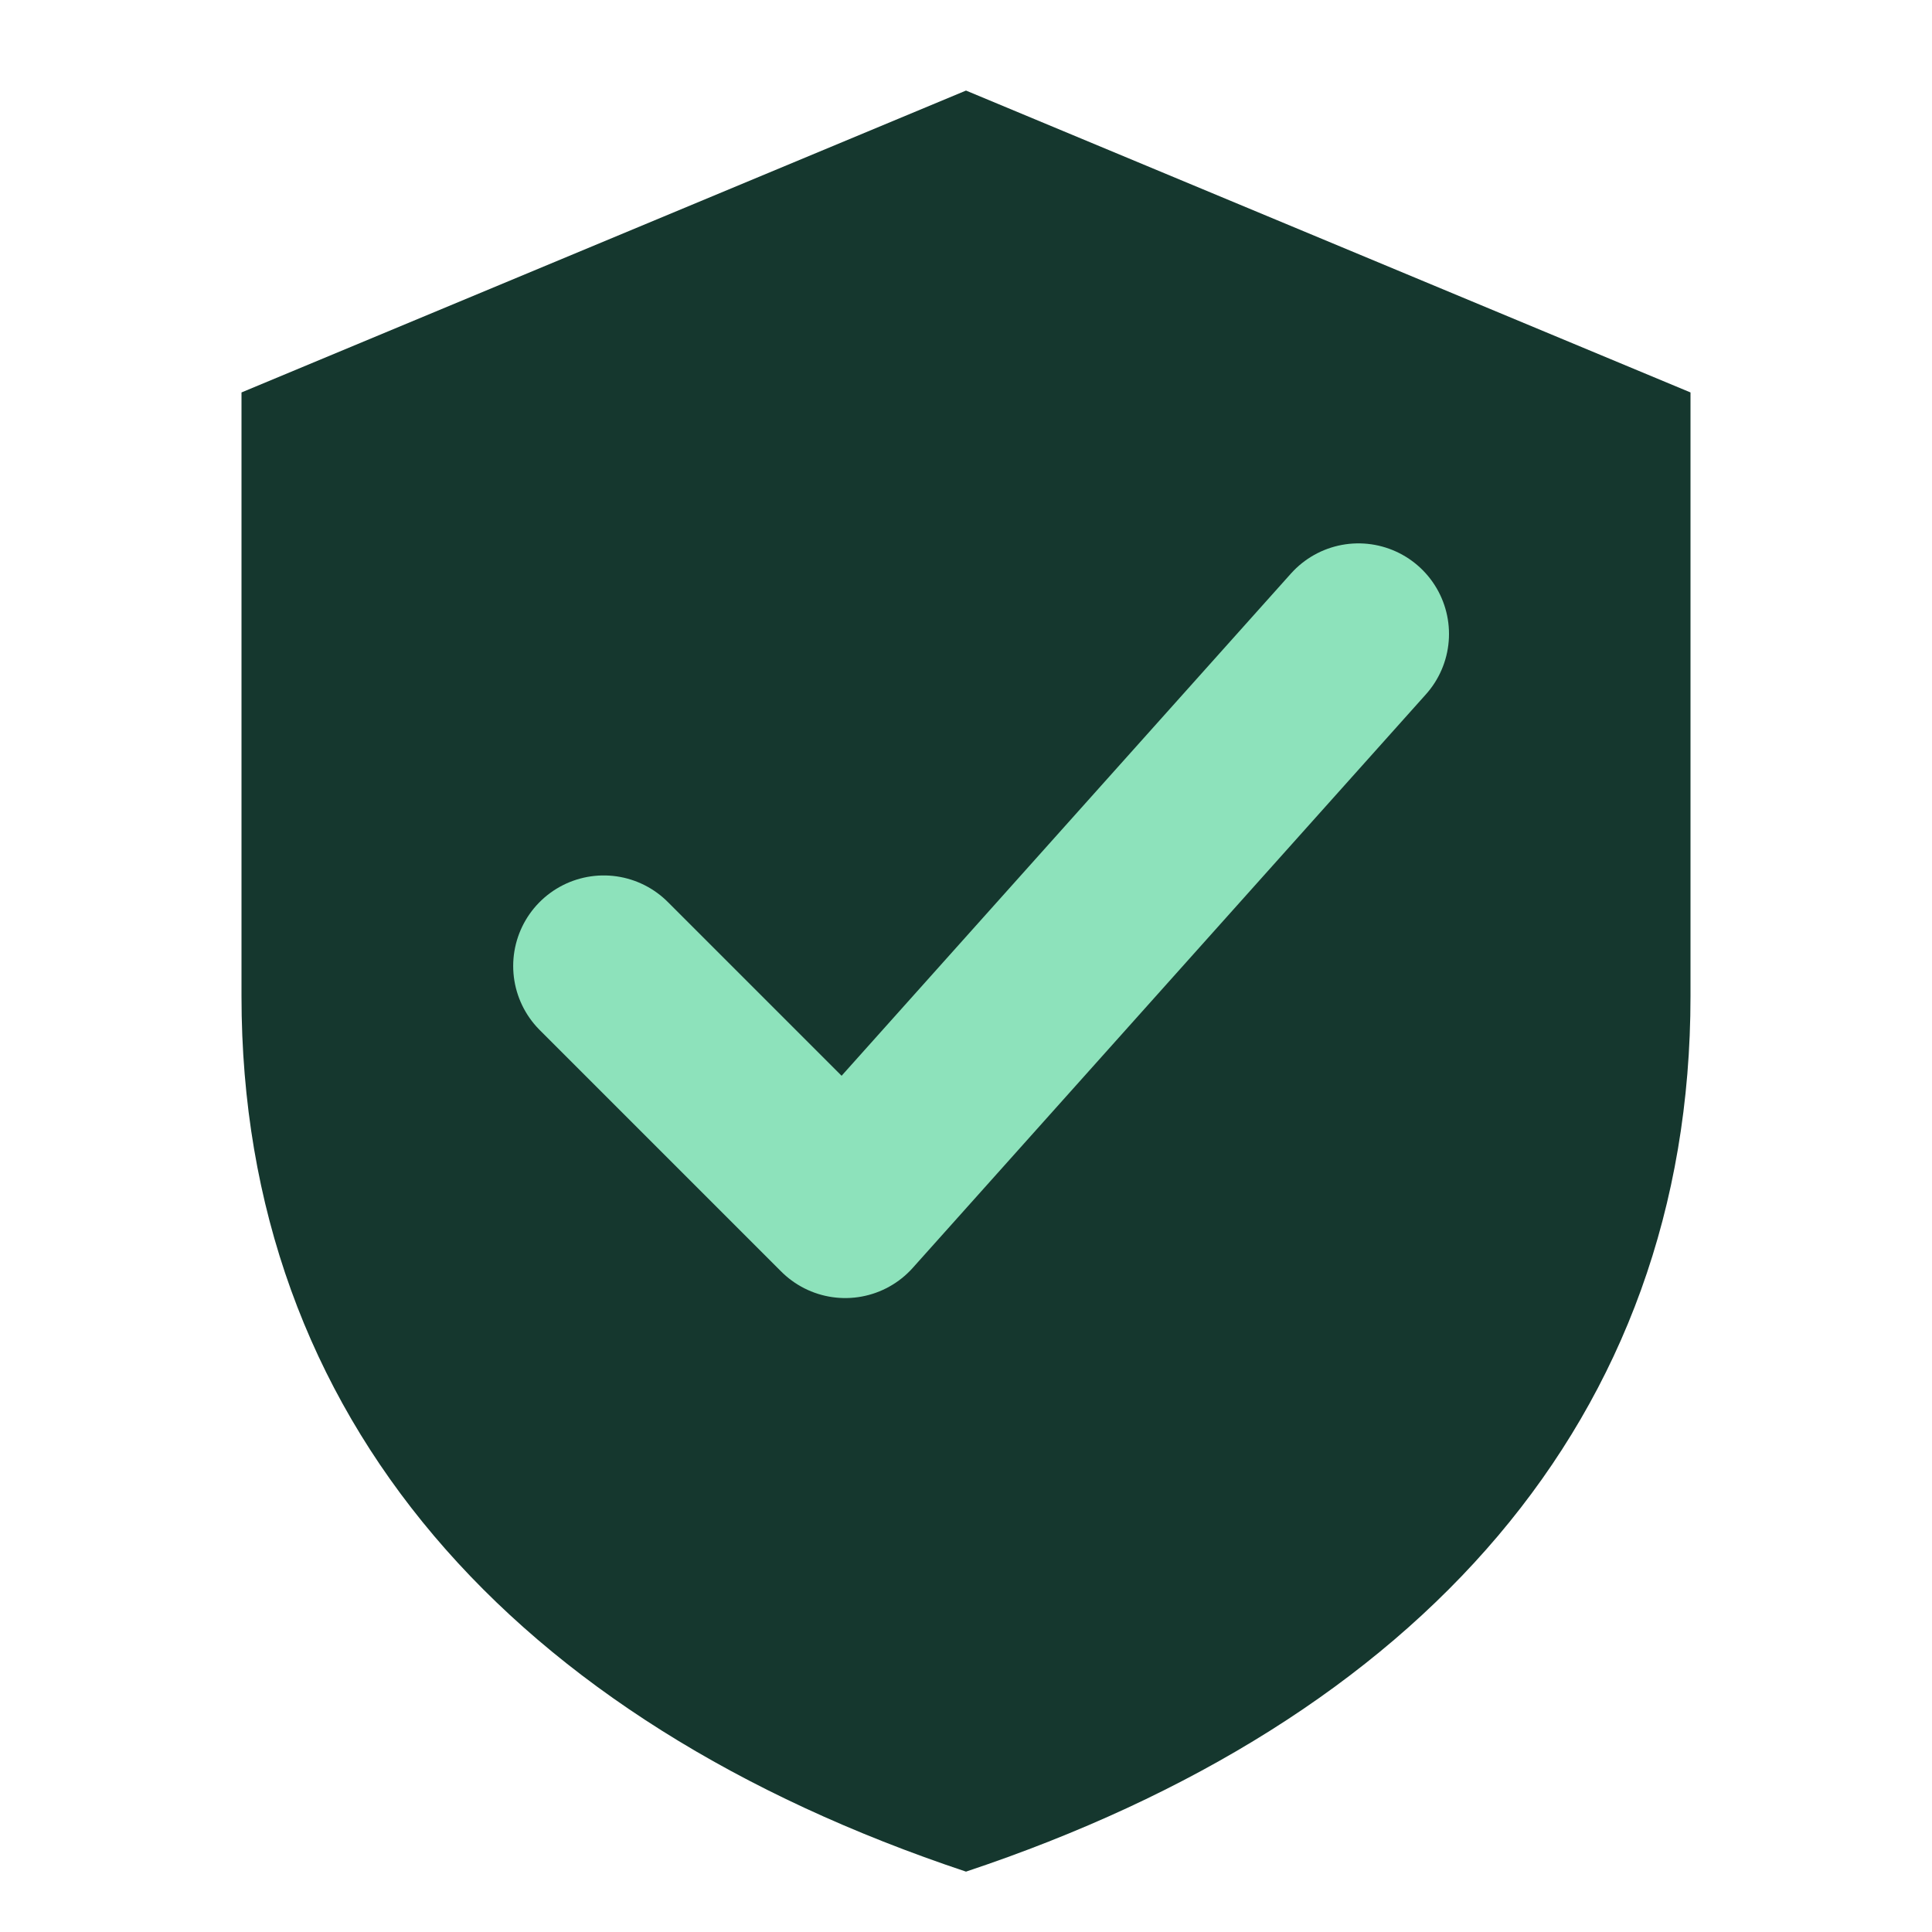
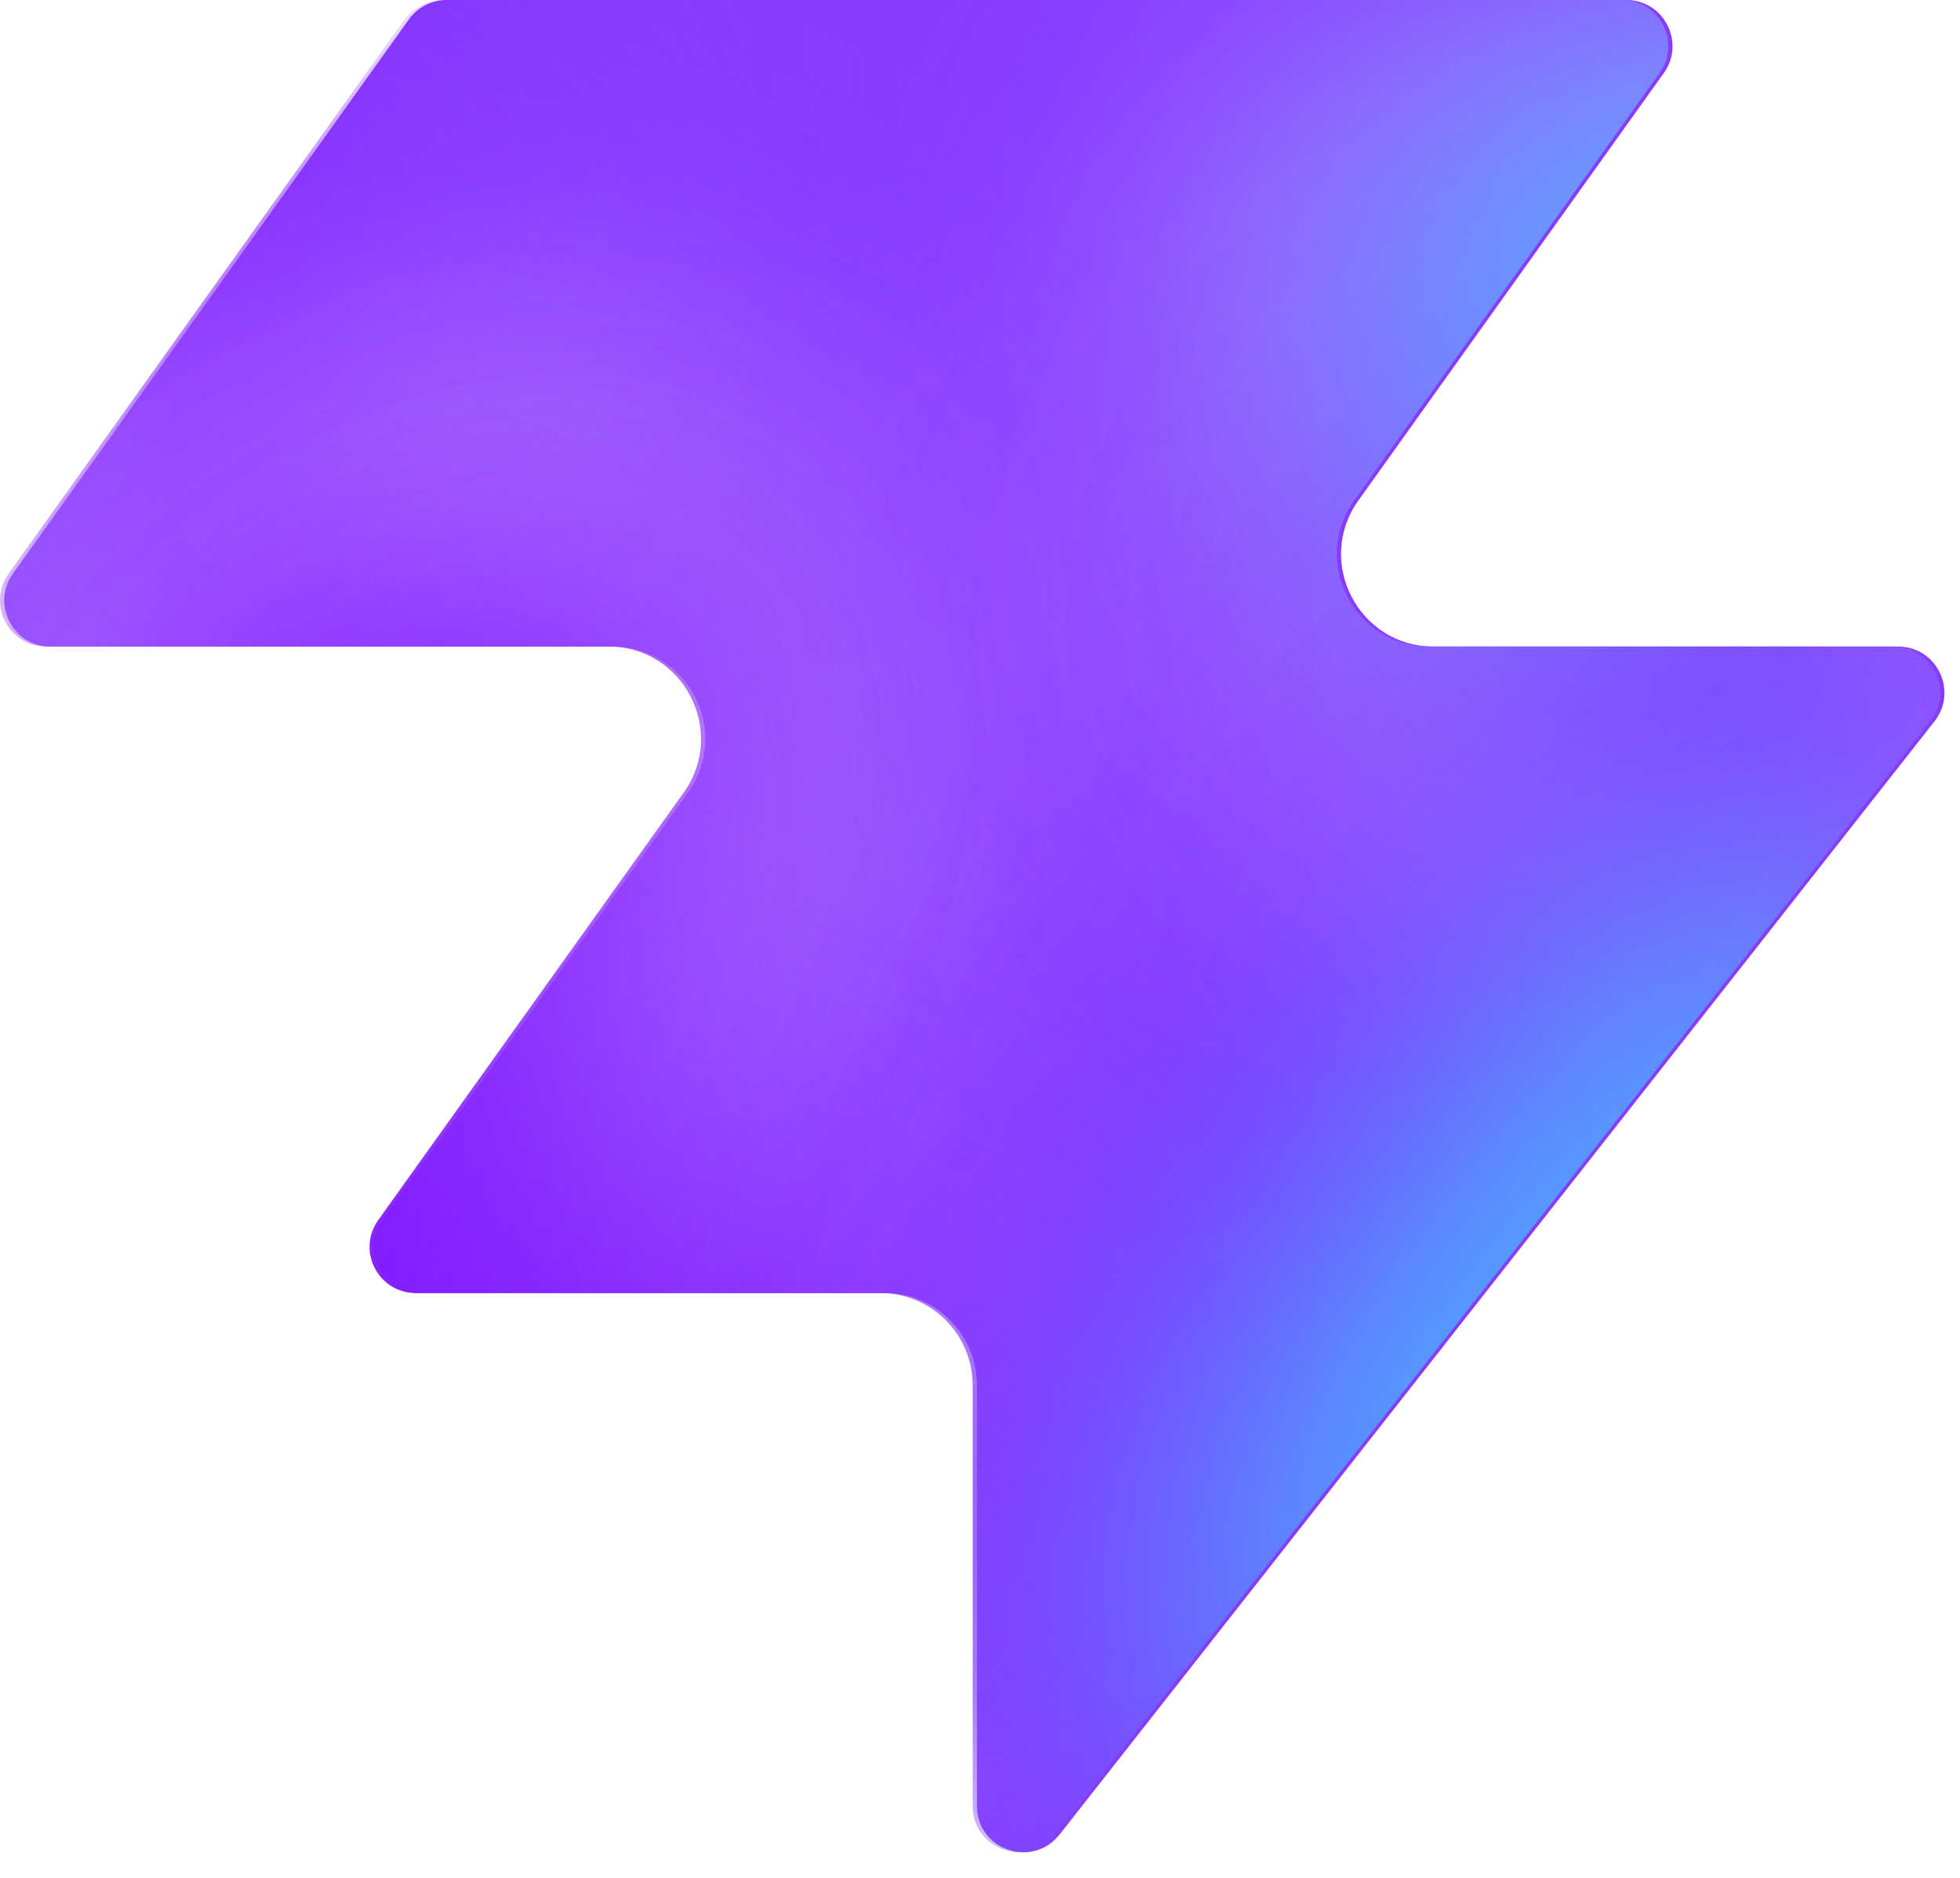
- <svg xmlns="http://www.w3.org/2000/svg" viewBox="0 0 64 64">
-   <path fill="#15372e" d="M32 3 56 13v20c0 14-9 24-24 29C17 57 8 47 8 33V13L32 3Z" />
-   <path fill="none" stroke="#8de2bb" stroke-linecap="round" stroke-linejoin="round" stroke-width="6" d="m20 32 8 8 17-19" />
+ <svg xmlns="http://www.w3.org/2000/svg" width="48" height="46" fill="none" viewBox="0 0 48 46">
+   <path fill="#863bff" d="M25.946 44.938c-.664.845-2.021.375-2.021-.698V33.937a2.26 2.26 0 0 0-2.262-2.262H10.287c-.92 0-1.456-1.04-.92-1.788l7.48-10.471c1.07-1.497 0-3.578-1.842-3.578H1.237c-.92 0-1.456-1.04-.92-1.788L10.013.474c.214-.297.556-.474.92-.474h28.894c.92 0 1.456 1.04.92 1.788l-7.48 10.471c-1.07 1.498 0 3.579 1.842 3.579h11.377c.943 0 1.473 1.088.89 1.83L25.947 44.94z" style="fill:#863bff;fill:color(display-p3 .525 .23 1);fill-opacity:1" />
+   <mask id="a" width="48" height="46" x="0" y="0" maskUnits="userSpaceOnUse" style="mask-type:alpha">
+     <path fill="#000" d="M25.842 44.938c-.664.844-2.021.375-2.021-.698V33.937a2.26 2.26 0 0 0-2.262-2.262H10.183c-.92 0-1.456-1.04-.92-1.788l7.48-10.471c1.07-1.498 0-3.579-1.842-3.579H1.133c-.92 0-1.456-1.04-.92-1.787L9.91.473c.214-.297.556-.474.92-.474h28.894c.92 0 1.456 1.04.92 1.788l-7.48 10.471c-1.07 1.498 0 3.578 1.842 3.578h11.377c.943 0 1.473 1.088.89 1.832L25.843 44.94z" style="fill:#000;fill-opacity:1" />
+   </mask>
+   <g mask="url(#a)">
+     <g filter="url(#b)">
+       <ellipse cx="5.508" cy="14.704" fill="#ede6ff" rx="5.508" ry="14.704" style="fill:#ede6ff;fill:color(display-p3 .927 .903 1);fill-opacity:1" transform="matrix(.00324 1 1 -.00324 -4.47 31.516)" />
+     </g>
+     <g filter="url(#c)">
+       <ellipse cx="10.399" cy="29.851" fill="#ede6ff" rx="10.399" ry="29.851" style="fill:#ede6ff;fill:color(display-p3 .927 .903 1);fill-opacity:1" transform="matrix(.00324 1 1 -.00324 -39.328 7.883)" />
+     </g>
+     <g filter="url(#d)">
+       <ellipse cx="5.508" cy="30.487" fill="#7e14ff" rx="5.508" ry="30.487" style="fill:#7e14ff;fill:color(display-p3 .492 .077 1);fill-opacity:1" transform="rotate(89.814 -25.913 -14.639)scale(1 -1)" />
+     </g>
+     <g filter="url(#e)">
+       <ellipse cx="5.508" cy="30.599" fill="#7e14ff" rx="5.508" ry="30.599" style="fill:#7e14ff;fill:color(display-p3 .492 .077 1);fill-opacity:1" transform="rotate(89.814 -32.644 -3.334)scale(1 -1)" />
+     </g>
+     <g filter="url(#f)">
+       <ellipse cx="5.508" cy="30.599" fill="#7e14ff" rx="5.508" ry="30.599" style="fill:#7e14ff;fill:color(display-p3 .492 .077 1);fill-opacity:1" transform="matrix(.00324 1 1 -.00324 -34.34 30.47)" />
+     </g>
+     <g filter="url(#g)">
+       <ellipse cx="14.072" cy="22.078" fill="#ede6ff" rx="14.072" ry="22.078" style="fill:#ede6ff;fill:color(display-p3 .927 .903 1);fill-opacity:1" transform="rotate(93.35 24.506 48.493)scale(-1 1)" />
+     </g>
+     <g filter="url(#h)">
+       <ellipse cx="3.47" cy="21.501" fill="#7e14ff" rx="3.47" ry="21.501" style="fill:#7e14ff;fill:color(display-p3 .492 .077 1);fill-opacity:1" transform="rotate(89.009 28.708 47.59)scale(-1 1)" />
+     </g>
+     <g filter="url(#i)">
+       <ellipse cx="3.47" cy="21.501" fill="#7e14ff" rx="3.47" ry="21.501" style="fill:#7e14ff;fill:color(display-p3 .492 .077 1);fill-opacity:1" transform="rotate(89.009 28.708 47.59)scale(-1 1)" />
+     </g>
+     <g filter="url(#j)">
+       <ellipse cx=".387" cy="8.972" fill="#7e14ff" rx="4.407" ry="29.108" style="fill:#7e14ff;fill:color(display-p3 .492 .077 1);fill-opacity:1" transform="rotate(39.51 .387 8.972)" />
+     </g>
+     <g filter="url(#k)">
+       <ellipse cx="47.523" cy="-6.092" fill="#7e14ff" rx="4.407" ry="29.108" style="fill:#7e14ff;fill:color(display-p3 .492 .077 1);fill-opacity:1" transform="rotate(37.892 47.523 -6.092)" />
+     </g>
+     <g filter="url(#l)">
+       <ellipse cx="41.412" cy="6.333" fill="#47bfff" rx="5.971" ry="9.665" style="fill:#47bfff;fill:color(display-p3 .28 .748 1);fill-opacity:1" transform="rotate(37.892 41.412 6.333)" />
+     </g>
+     <g filter="url(#m)">
+       <ellipse cx="-1.879" cy="38.332" fill="#7e14ff" rx="4.407" ry="29.108" style="fill:#7e14ff;fill:color(display-p3 .492 .077 1);fill-opacity:1" transform="rotate(37.892 -1.88 38.332)" />
+     </g>
+     <g filter="url(#n)">
+       <ellipse cx="-1.879" cy="38.332" fill="#7e14ff" rx="4.407" ry="29.108" style="fill:#7e14ff;fill:color(display-p3 .492 .077 1);fill-opacity:1" transform="rotate(37.892 -1.88 38.332)" />
+     </g>
+     <g filter="url(#o)">
+       <ellipse cx="35.651" cy="29.907" fill="#7e14ff" rx="4.407" ry="29.108" style="fill:#7e14ff;fill:color(display-p3 .492 .077 1);fill-opacity:1" transform="rotate(37.892 35.651 29.907)" />
+     </g>
+     <g filter="url(#p)">
+       <ellipse cx="38.418" cy="32.4" fill="#47bfff" rx="5.971" ry="15.297" style="fill:#47bfff;fill:color(display-p3 .28 .748 1);fill-opacity:1" transform="rotate(37.892 38.418 32.4)" />
+     </g>
+   </g>
+   <defs>
+     <filter id="b" width="60.045" height="41.654" x="-19.77" y="16.149" color-interpolation-filters="sRGB" filterUnits="userSpaceOnUse">
+       <feFlood flood-opacity="0" result="BackgroundImageFix" />
+       <feBlend in="SourceGraphic" in2="BackgroundImageFix" result="shape" />
+       <feGaussianBlur result="effect1_foregroundBlur_2002_17158" stdDeviation="7.659" />
+     </filter>
+     <filter id="c" width="90.34" height="51.437" x="-54.613" y="-7.533" color-interpolation-filters="sRGB" filterUnits="userSpaceOnUse">
+       <feFlood flood-opacity="0" result="BackgroundImageFix" />
+       <feBlend in="SourceGraphic" in2="BackgroundImageFix" result="shape" />
+       <feGaussianBlur result="effect1_foregroundBlur_2002_17158" stdDeviation="7.659" />
+     </filter>
+     <filter id="d" width="79.355" height="29.4" x="-49.64" y="2.03" color-interpolation-filters="sRGB" filterUnits="userSpaceOnUse">
+       <feFlood flood-opacity="0" result="BackgroundImageFix" />
+       <feBlend in="SourceGraphic" in2="BackgroundImageFix" result="shape" />
+       <feGaussianBlur result="effect1_foregroundBlur_2002_17158" stdDeviation="4.596" />
+     </filter>
+     <filter id="e" width="79.579" height="29.4" x="-45.045" y="20.029" color-interpolation-filters="sRGB" filterUnits="userSpaceOnUse">
+       <feFlood flood-opacity="0" result="BackgroundImageFix" />
+       <feBlend in="SourceGraphic" in2="BackgroundImageFix" result="shape" />
+       <feGaussianBlur result="effect1_foregroundBlur_2002_17158" stdDeviation="4.596" />
+     </filter>
+     <filter id="f" width="79.579" height="29.4" x="-43.513" y="21.178" color-interpolation-filters="sRGB" filterUnits="userSpaceOnUse">
+       <feFlood flood-opacity="0" result="BackgroundImageFix" />
+       <feBlend in="SourceGraphic" in2="BackgroundImageFix" result="shape" />
+       <feGaussianBlur result="effect1_foregroundBlur_2002_17158" stdDeviation="4.596" />
+     </filter>
+     <filter id="g" width="74.749" height="58.852" x="15.756" y="-17.901" color-interpolation-filters="sRGB" filterUnits="userSpaceOnUse">
+       <feFlood flood-opacity="0" result="BackgroundImageFix" />
+       <feBlend in="SourceGraphic" in2="BackgroundImageFix" result="shape" />
+       <feGaussianBlur result="effect1_foregroundBlur_2002_17158" stdDeviation="7.659" />
+     </filter>
+     <filter id="h" width="61.377" height="25.362" x="23.548" y="2.284" color-interpolation-filters="sRGB" filterUnits="userSpaceOnUse">
+       <feFlood flood-opacity="0" result="BackgroundImageFix" />
+       <feBlend in="SourceGraphic" in2="BackgroundImageFix" result="shape" />
+       <feGaussianBlur result="effect1_foregroundBlur_2002_17158" stdDeviation="4.596" />
+     </filter>
+     <filter id="i" width="61.377" height="25.362" x="23.548" y="2.284" color-interpolation-filters="sRGB" filterUnits="userSpaceOnUse">
+       <feFlood flood-opacity="0" result="BackgroundImageFix" />
+       <feBlend in="SourceGraphic" in2="BackgroundImageFix" result="shape" />
+       <feGaussianBlur result="effect1_foregroundBlur_2002_17158" stdDeviation="4.596" />
+     </filter>
+     <filter id="j" width="56.045" height="63.649" x="-27.636" y="-22.853" color-interpolation-filters="sRGB" filterUnits="userSpaceOnUse">
+       <feFlood flood-opacity="0" result="BackgroundImageFix" />
+       <feBlend in="SourceGraphic" in2="BackgroundImageFix" result="shape" />
+       <feGaussianBlur result="effect1_foregroundBlur_2002_17158" stdDeviation="4.596" />
+     </filter>
+     <filter id="k" width="54.814" height="64.646" x="20.116" y="-38.415" color-interpolation-filters="sRGB" filterUnits="userSpaceOnUse">
+       <feFlood flood-opacity="0" result="BackgroundImageFix" />
+       <feBlend in="SourceGraphic" in2="BackgroundImageFix" result="shape" />
+       <feGaussianBlur result="effect1_foregroundBlur_2002_17158" stdDeviation="4.596" />
+     </filter>
+     <filter id="l" width="33.541" height="35.313" x="24.641" y="-11.323" color-interpolation-filters="sRGB" filterUnits="userSpaceOnUse">
+       <feFlood flood-opacity="0" result="BackgroundImageFix" />
+       <feBlend in="SourceGraphic" in2="BackgroundImageFix" result="shape" />
+       <feGaussianBlur result="effect1_foregroundBlur_2002_17158" stdDeviation="4.596" />
+     </filter>
+     <filter id="m" width="54.814" height="64.646" x="-29.286" y="6.009" color-interpolation-filters="sRGB" filterUnits="userSpaceOnUse">
+       <feFlood flood-opacity="0" result="BackgroundImageFix" />
+       <feBlend in="SourceGraphic" in2="BackgroundImageFix" result="shape" />
+       <feGaussianBlur result="effect1_foregroundBlur_2002_17158" stdDeviation="4.596" />
+     </filter>
+     <filter id="n" width="54.814" height="64.646" x="-29.286" y="6.009" color-interpolation-filters="sRGB" filterUnits="userSpaceOnUse">
+       <feFlood flood-opacity="0" result="BackgroundImageFix" />
+       <feBlend in="SourceGraphic" in2="BackgroundImageFix" result="shape" />
+       <feGaussianBlur result="effect1_foregroundBlur_2002_17158" stdDeviation="4.596" />
+     </filter>
+     <filter id="o" width="54.814" height="64.646" x="8.244" y="-2.416" color-interpolation-filters="sRGB" filterUnits="userSpaceOnUse">
+       <feFlood flood-opacity="0" result="BackgroundImageFix" />
+       <feBlend in="SourceGraphic" in2="BackgroundImageFix" result="shape" />
+       <feGaussianBlur result="effect1_foregroundBlur_2002_17158" stdDeviation="4.596" />
+     </filter>
+     <filter id="p" width="39.409" height="43.623" x="18.713" y="10.588" color-interpolation-filters="sRGB" filterUnits="userSpaceOnUse">
+       <feFlood flood-opacity="0" result="BackgroundImageFix" />
+       <feBlend in="SourceGraphic" in2="BackgroundImageFix" result="shape" />
+       <feGaussianBlur result="effect1_foregroundBlur_2002_17158" stdDeviation="4.596" />
+     </filter>
+   </defs>
</svg>
